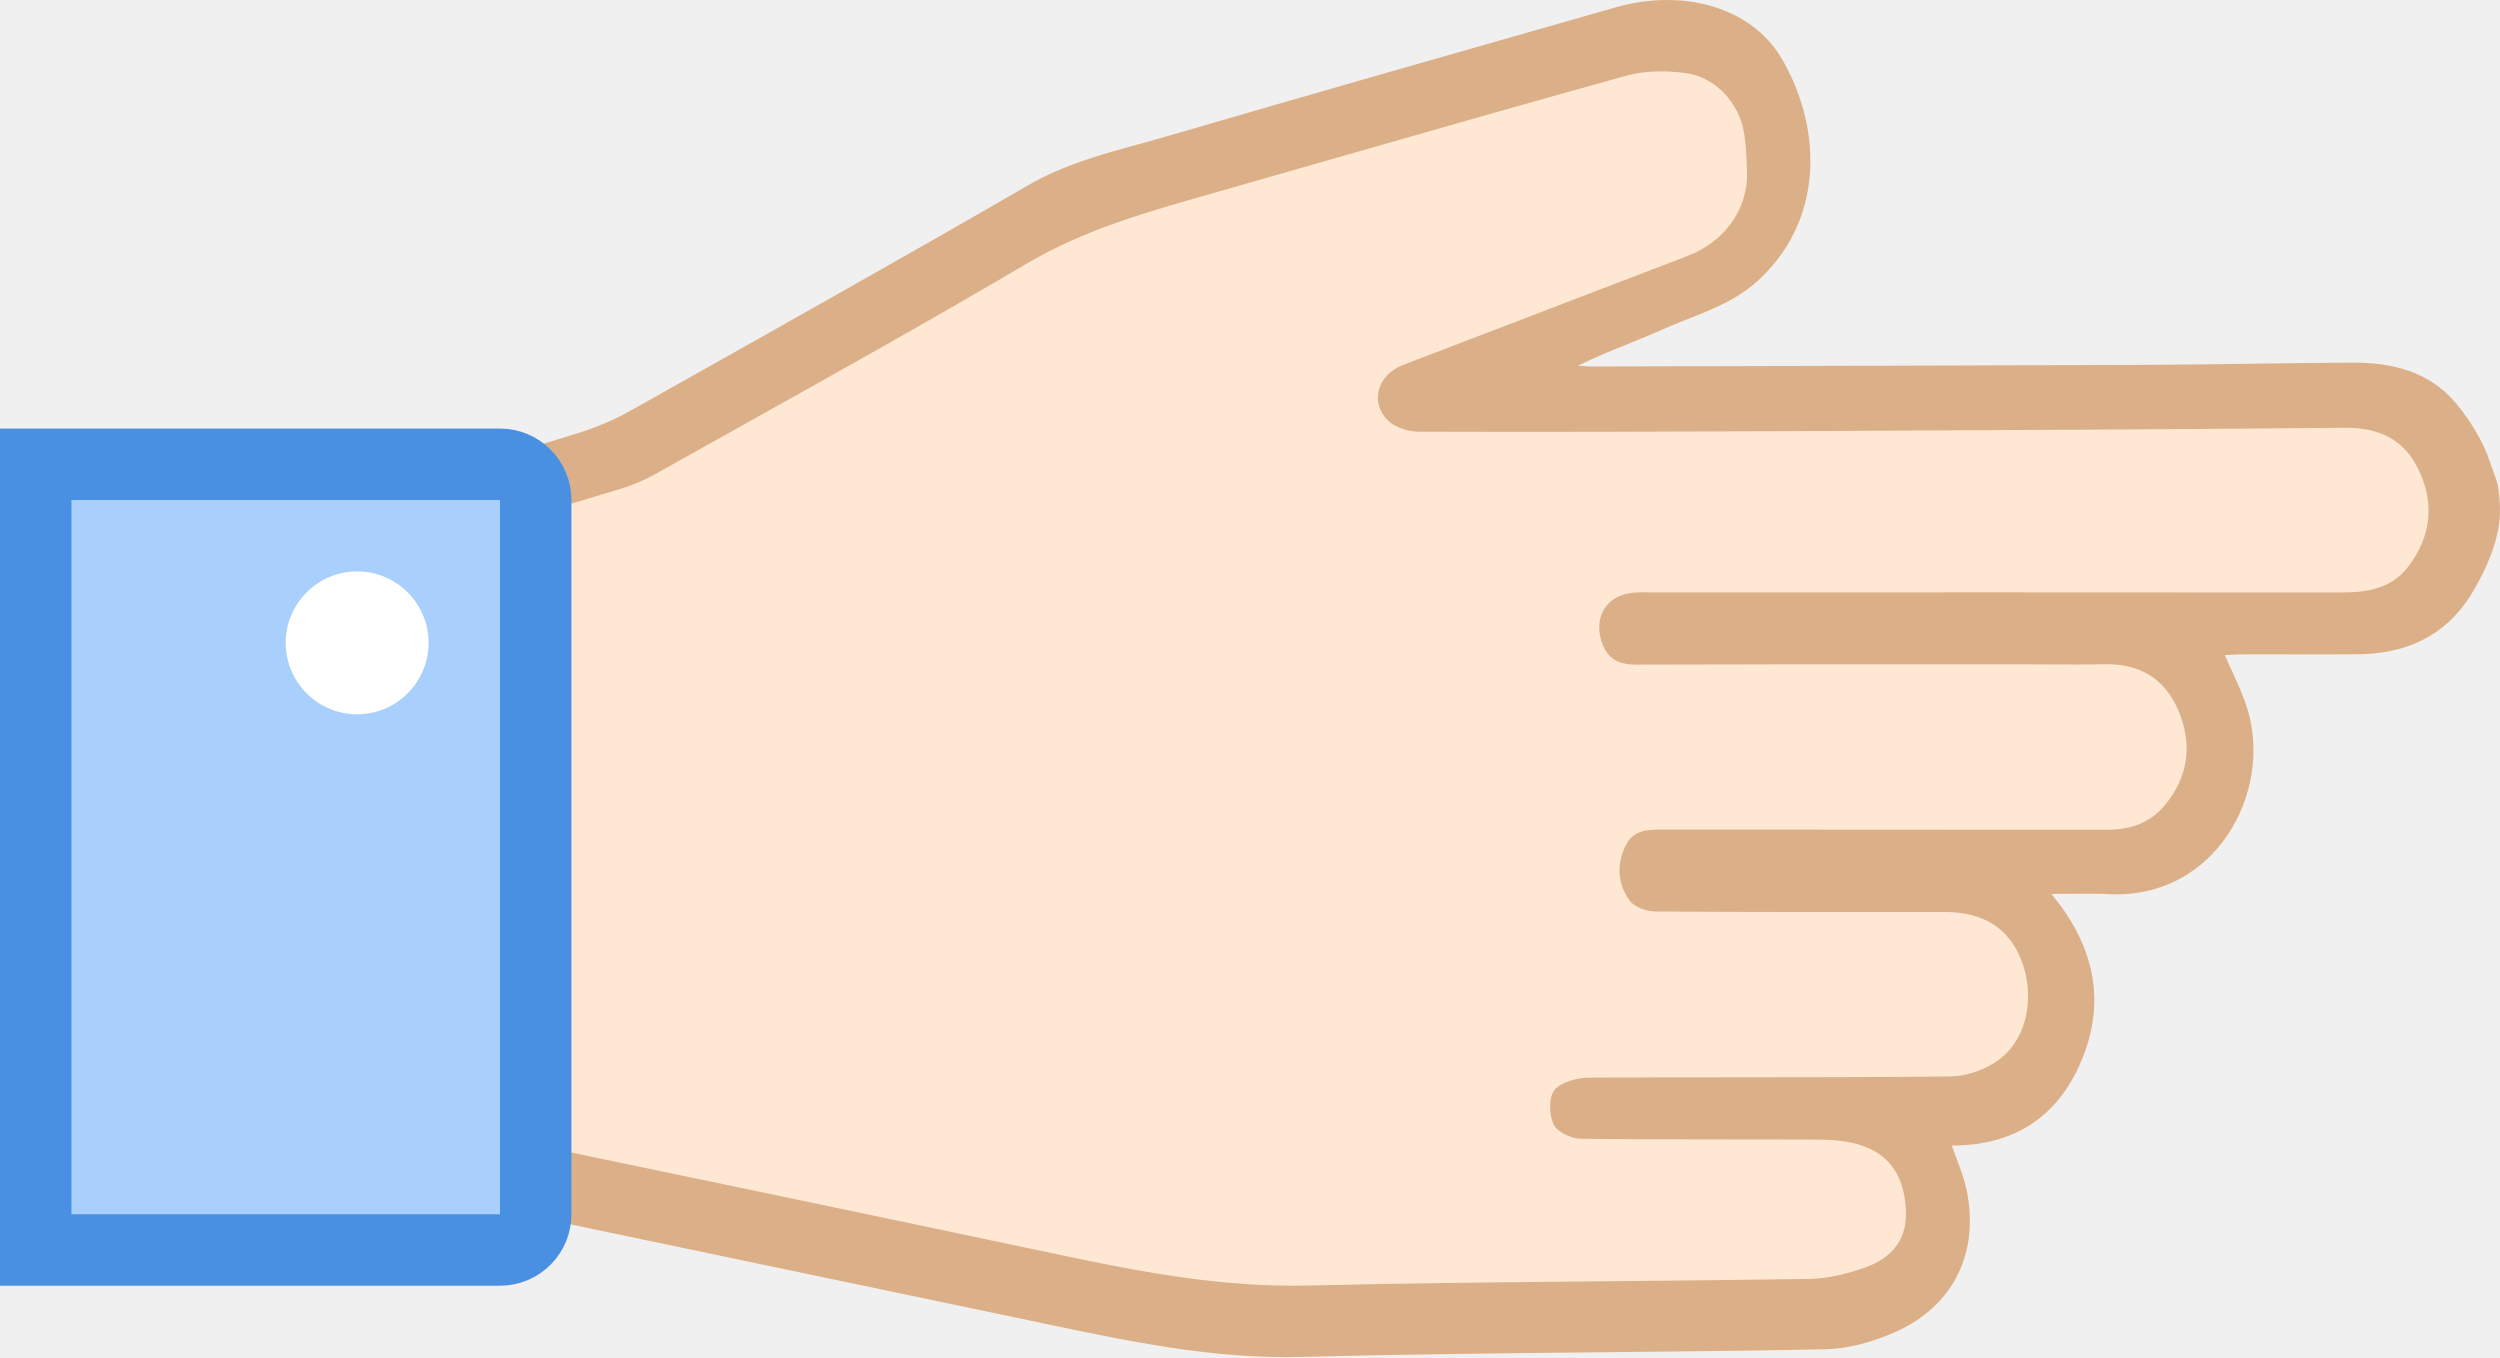
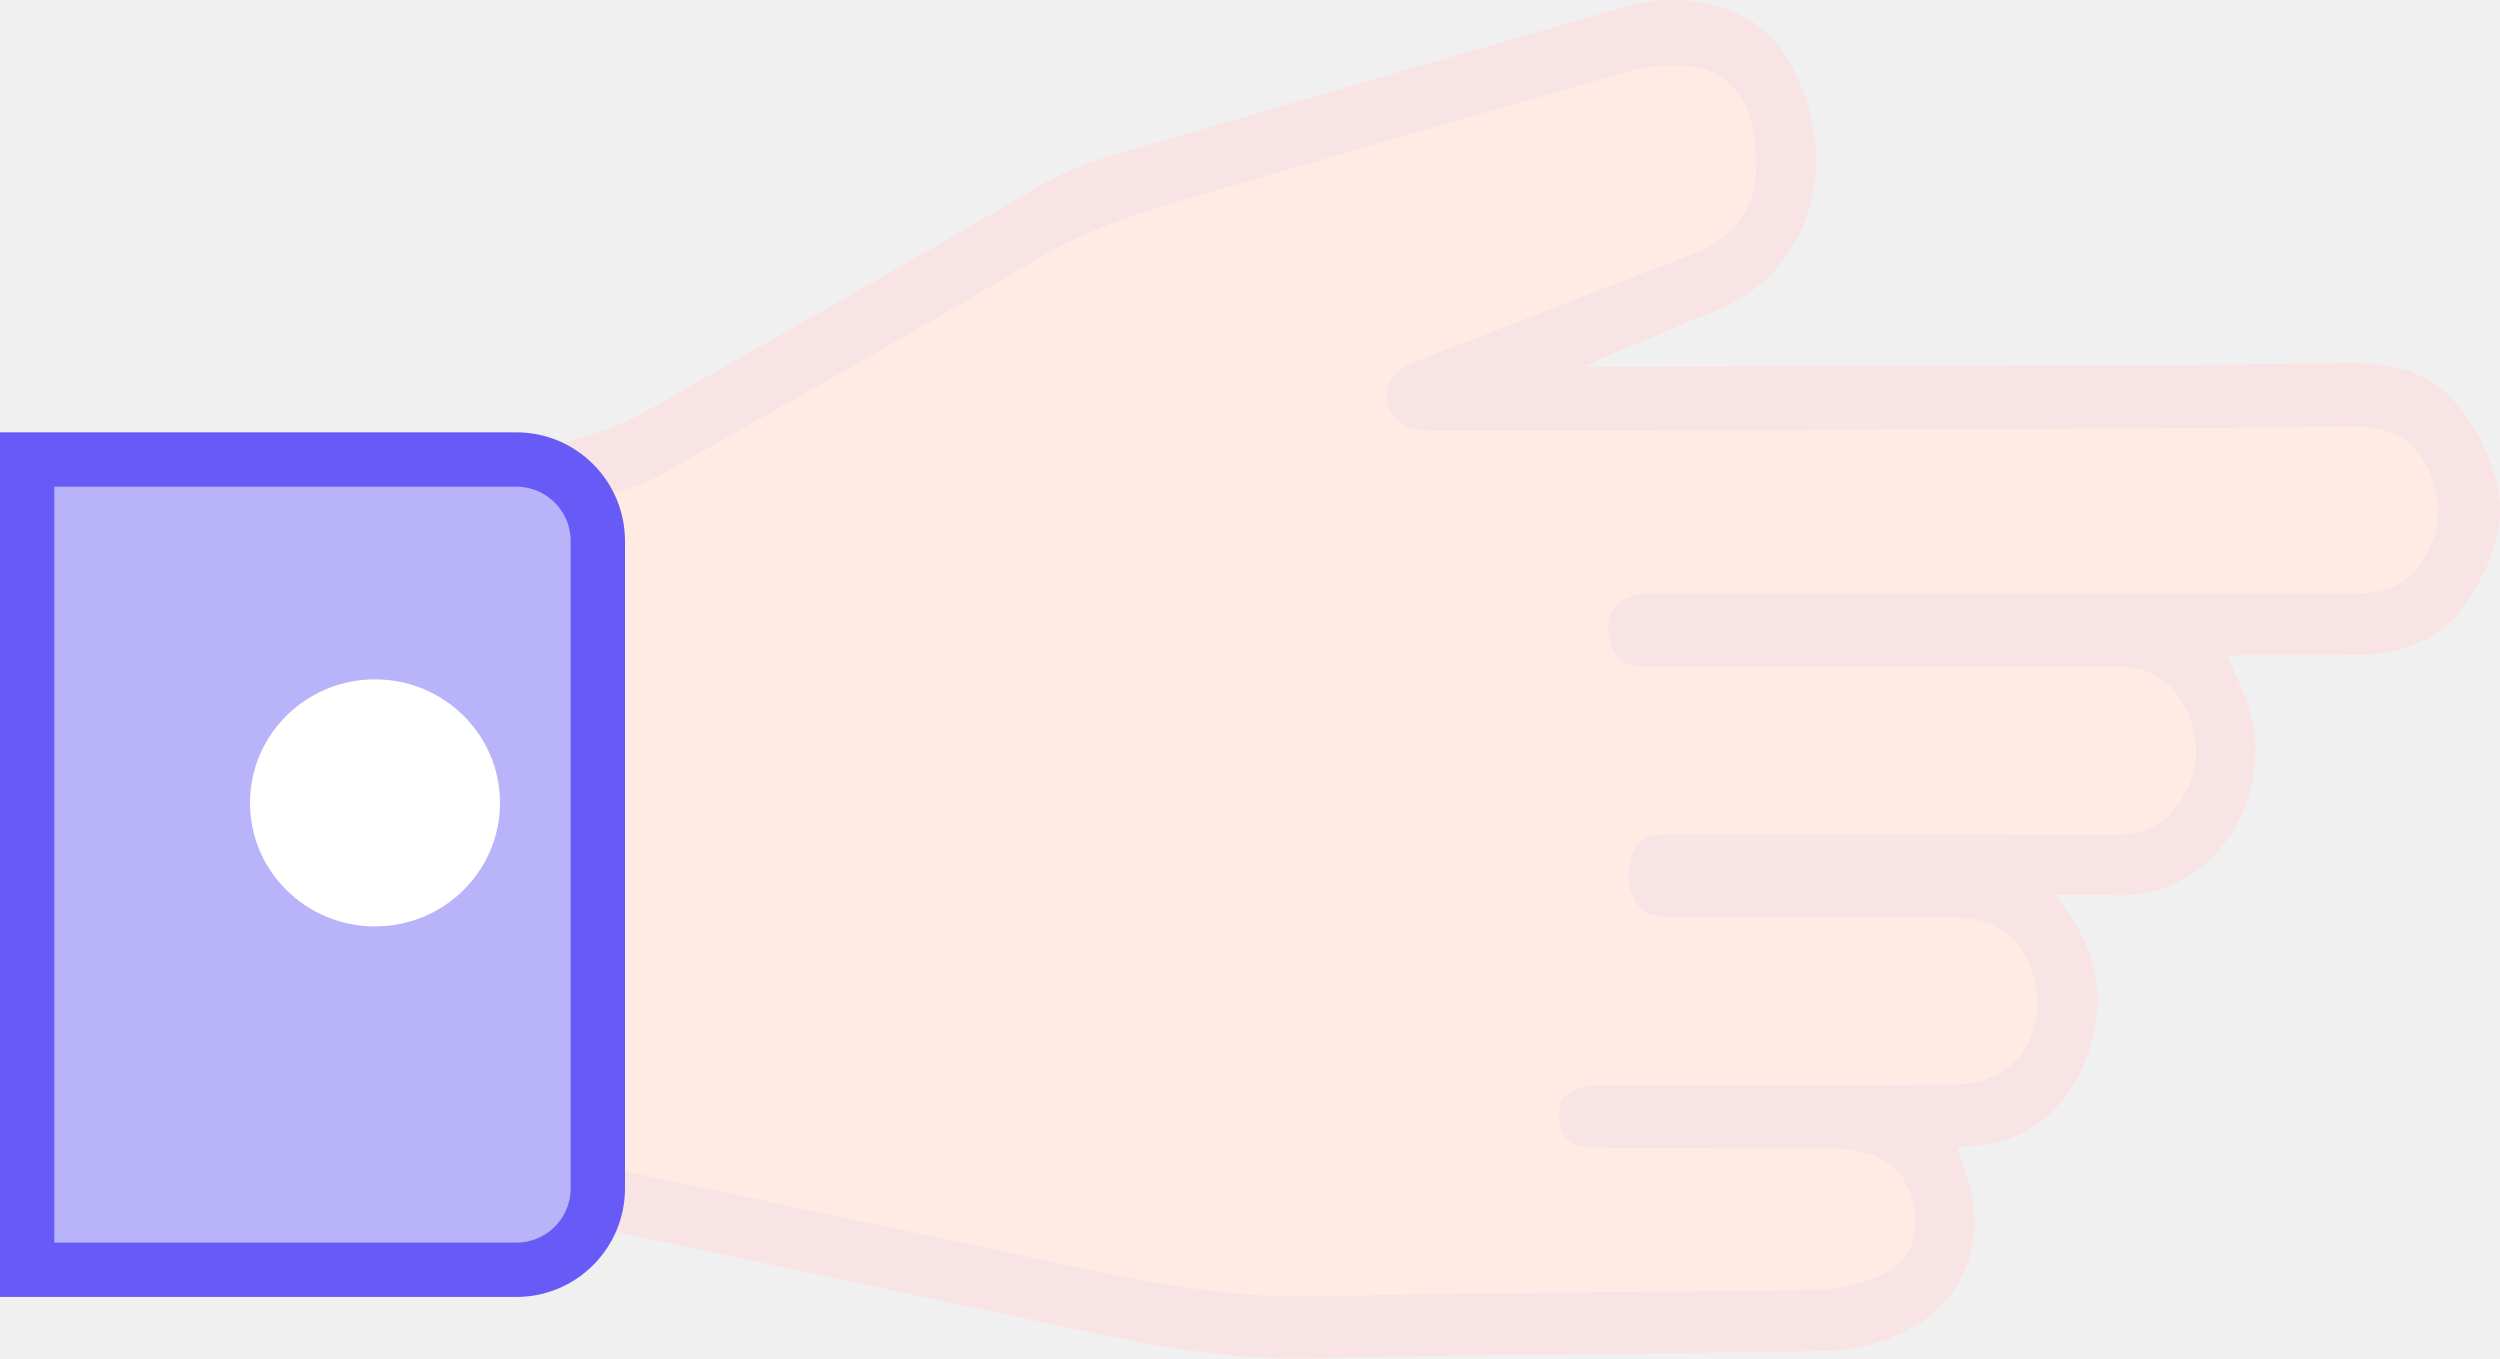
- <svg xmlns="http://www.w3.org/2000/svg" width="35" height="19" viewBox="0 0 35 19" fill="none">
-   <path d="M18.224 18.997C20.665 18.932 23.109 18.938 25.551 18.89C25.882 18.884 26.231 18.783 26.537 18.647C27.355 18.282 27.717 17.526 27.53 16.649C27.488 16.448 27.4 16.256 27.325 16.038C28.24 16.038 28.853 15.598 29.169 14.777C29.484 13.957 29.293 13.207 28.719 12.515C29.019 12.515 29.273 12.505 29.526 12.518C31.013 12.591 31.82 11.098 31.466 9.932C31.389 9.675 31.26 9.435 31.148 9.172C31.226 9.168 31.31 9.161 31.394 9.161C31.93 9.16 32.467 9.164 33.003 9.16C33.67 9.156 34.23 8.911 34.589 8.334C34.762 8.055 34.91 7.741 34.975 7.415C35.012 7.224 35.004 7.023 34.975 6.831C34.957 6.71 34.901 6.596 34.864 6.481C34.774 6.198 34.585 5.886 34.38 5.642C34.011 5.201 33.486 5.074 32.932 5.077C31.974 5.082 31.017 5.104 30.058 5.108C27.466 5.118 24.873 5.125 22.281 5.131C22.218 5.131 22.155 5.123 22.092 5.119C22.48 4.927 22.878 4.79 23.26 4.619C23.736 4.406 24.247 4.281 24.649 3.894C25.575 3.004 25.475 1.728 24.945 0.822C24.519 0.094 23.555 -0.164 22.62 0.103C20.521 0.701 18.422 1.299 16.327 1.911C15.673 2.101 15.006 2.24 14.399 2.591C12.55 3.661 10.685 4.706 8.823 5.752C8.595 5.88 8.349 5.983 8.1 6.061C7.331 6.302 6.555 6.525 5.783 6.757C5.196 6.932 4.996 7.198 5 7.812C5.016 10.43 5.036 13.049 5.055 15.668C5.058 16.276 5.317 16.582 5.922 16.709C8.757 17.301 11.591 17.896 14.425 18.489C15.678 18.752 16.923 19.031 18.224 18.997Z" fill="#FFE8D3" />
-   <path fill-rule="evenodd" clip-rule="evenodd" d="M22.381 18.932C20.995 18.946 19.609 18.96 18.224 18.997C16.99 19.029 15.808 18.78 14.62 18.53C14.555 18.517 14.49 18.503 14.425 18.489C13.564 18.309 12.703 18.128 11.842 17.948C9.869 17.535 7.896 17.121 5.922 16.709C5.317 16.582 5.058 16.276 5.055 15.668C5.049 14.848 5.043 14.029 5.037 13.21C5.024 11.411 5.011 9.611 5 7.812C4.996 7.198 5.196 6.932 5.783 6.757C6.035 6.681 6.288 6.606 6.54 6.532C7.061 6.377 7.582 6.223 8.1 6.061C8.349 5.983 8.595 5.88 8.823 5.752C8.994 5.656 9.165 5.56 9.336 5.464C11.027 4.513 12.72 3.563 14.399 2.591C14.887 2.308 15.414 2.164 15.942 2.019C16.07 1.983 16.199 1.948 16.327 1.911C18.376 1.313 20.429 0.727 22.482 0.142L22.62 0.103C23.555 -0.164 24.519 0.094 24.945 0.822C25.475 1.728 25.575 3.004 24.649 3.894C24.348 4.184 23.986 4.326 23.624 4.469C23.502 4.517 23.38 4.565 23.26 4.619C23.104 4.689 22.946 4.753 22.787 4.817C22.555 4.911 22.322 5.005 22.092 5.119C22.113 5.121 22.134 5.122 22.155 5.124C22.197 5.128 22.239 5.131 22.281 5.131L22.285 5.131C24.875 5.125 27.467 5.118 30.058 5.108C30.551 5.106 31.043 5.099 31.535 5.092C32.001 5.086 32.466 5.079 32.932 5.077C33.486 5.074 34.011 5.201 34.38 5.642C34.585 5.886 34.774 6.198 34.864 6.481C34.876 6.519 34.89 6.557 34.904 6.595C34.933 6.672 34.963 6.75 34.975 6.831C35.004 7.023 35.012 7.224 34.975 7.415C34.91 7.741 34.762 8.055 34.589 8.334C34.23 8.911 33.67 9.156 33.003 9.16C32.673 9.163 32.343 9.162 32.013 9.161C31.807 9.161 31.601 9.161 31.394 9.161C31.334 9.161 31.274 9.165 31.216 9.168C31.193 9.17 31.17 9.171 31.148 9.172C31.184 9.256 31.221 9.338 31.259 9.419C31.337 9.591 31.414 9.757 31.466 9.932C31.82 11.098 31.013 12.591 29.526 12.518C29.357 12.509 29.186 12.511 29.001 12.513C28.911 12.514 28.818 12.515 28.719 12.515C29.293 13.207 29.484 13.957 29.169 14.777C28.853 15.598 28.24 16.038 27.325 16.038C27.349 16.108 27.375 16.175 27.399 16.24C27.452 16.38 27.501 16.512 27.53 16.649C27.717 17.526 27.355 18.282 26.537 18.647C26.231 18.783 25.882 18.884 25.551 18.89C24.495 18.911 23.438 18.922 22.381 18.932ZM10.224 16.599C11.776 16.924 13.328 17.247 14.879 17.576C16.019 17.818 17.155 18.027 18.334 17.997C19.738 17.963 21.142 17.95 22.547 17.937C23.476 17.928 24.405 17.919 25.333 17.905C25.595 17.901 25.865 17.832 26.114 17.744C26.455 17.623 26.69 17.384 26.683 16.985C26.677 16.51 26.478 16.179 26.079 16.042C25.894 15.978 25.688 15.957 25.491 15.955C25.026 15.952 24.561 15.952 24.096 15.952C23.438 15.952 22.78 15.951 22.122 15.942C21.992 15.94 21.797 15.845 21.749 15.739C21.687 15.604 21.68 15.362 21.763 15.26C21.858 15.146 22.079 15.089 22.245 15.087C22.982 15.082 23.719 15.082 24.456 15.082C25.408 15.081 26.36 15.081 27.312 15.07C27.544 15.066 27.812 14.969 27.997 14.827C28.384 14.532 28.488 13.95 28.307 13.464C28.134 13 27.778 12.769 27.225 12.768C26.882 12.768 26.54 12.768 26.197 12.768C25.19 12.768 24.183 12.769 23.177 12.761C23.054 12.76 22.888 12.703 22.82 12.613C22.649 12.386 22.627 12.117 22.754 11.848C22.865 11.613 23.069 11.614 23.283 11.614L23.286 11.614C24.152 11.615 25.017 11.615 25.882 11.615C27.081 11.615 28.279 11.615 29.477 11.617C29.799 11.618 30.082 11.537 30.295 11.287C30.639 10.883 30.701 10.425 30.495 9.942C30.303 9.493 29.946 9.288 29.457 9.299C29.211 9.305 28.964 9.304 28.717 9.302C28.607 9.302 28.497 9.301 28.386 9.301C27.98 9.301 27.574 9.301 27.168 9.301C25.746 9.3 24.323 9.3 22.901 9.305C22.671 9.305 22.514 9.232 22.433 9.014C22.291 8.626 22.504 8.308 22.913 8.294C22.969 8.292 23.025 8.293 23.081 8.293C23.103 8.293 23.126 8.294 23.148 8.294C26.361 8.293 29.573 8.292 32.787 8.295C33.148 8.294 33.487 8.237 33.719 7.928C34.036 7.509 34.088 7.049 33.859 6.574C33.652 6.141 33.293 5.984 32.817 5.989C30.589 6.01 28.361 6.021 26.134 6.031C25.802 6.032 25.47 6.034 25.138 6.036C23.379 6.044 21.62 6.05 19.862 6.044C19.712 6.043 19.524 5.982 19.424 5.88C19.173 5.624 19.29 5.245 19.638 5.111C20.448 4.8 21.258 4.49 22.068 4.18C22.588 3.981 23.108 3.782 23.627 3.583C24.126 3.392 24.477 2.942 24.458 2.404L24.457 2.376C24.451 2.195 24.447 2.086 24.422 1.898C24.363 1.44 24.008 1.069 23.578 1.02C23.31 0.988 23.018 0.989 22.76 1.062C21.288 1.471 19.817 1.892 18.348 2.313C17.841 2.459 17.334 2.604 16.827 2.749C15.985 2.989 15.155 3.231 14.383 3.686C13.084 4.452 11.766 5.188 10.448 5.925C10.019 6.164 9.59 6.404 9.162 6.644C9.02 6.724 8.865 6.789 8.709 6.837C8.049 7.039 7.388 7.236 6.718 7.437C6.48 7.508 6.241 7.58 6 7.652V7.942C6.006 8.674 6.012 9.406 6.018 10.139C6.032 11.879 6.046 13.619 6.063 15.359C6.065 15.585 6.049 15.674 6.086 15.718C6.124 15.763 6.218 15.761 6.446 15.809C7.705 16.074 8.964 16.337 10.224 16.599Z" fill="#DBB089" />
-   <path d="M0.5 6.5H7C7.276 6.5 7.5 6.724 7.5 7V17C7.5 17.276 7.276 17.5 7 17.5H0.5V6.5Z" fill="#A9D0FC" stroke="#4A90E2" />
-   <circle cx="5" cy="9" r="1" fill="white" />
+ <svg xmlns="http://www.w3.org/2000/svg" width="46" height="25" viewBox="0 0 46 25" fill="none">
+   <path d="M24.135 24.996C27.317 24.911 30.502 24.919 33.685 24.855C34.117 24.847 34.572 24.715 34.97 24.535C36.036 24.055 36.508 23.06 36.265 21.907C36.209 21.642 36.095 21.39 35.997 21.102C37.189 21.102 37.988 20.523 38.401 19.443C38.811 18.365 38.562 17.378 37.814 16.467C38.205 16.468 38.536 16.453 38.866 16.471C40.804 16.567 41.855 14.603 41.394 13.068C41.293 12.73 41.125 12.415 40.98 12.069C41.082 12.063 41.191 12.055 41.3 12.054C41.999 12.053 42.698 12.058 43.397 12.053C44.266 12.047 44.997 11.725 45.465 10.965C45.69 10.599 45.883 10.186 45.968 9.756C46.016 9.505 46.005 9.241 45.967 8.988C45.943 8.829 45.87 8.679 45.823 8.528C45.705 8.155 45.459 7.745 45.193 7.424C44.711 6.843 44.026 6.676 43.304 6.68C42.056 6.686 40.808 6.715 39.559 6.72C36.181 6.734 32.801 6.743 29.423 6.751C29.341 6.752 29.259 6.741 29.177 6.736C29.682 6.482 30.201 6.303 30.699 6.077C31.319 5.797 31.985 5.633 32.509 5.124C33.715 3.953 33.586 2.273 32.895 1.081C32.339 0.123 31.083 -0.216 29.865 0.135C27.129 0.923 24.393 1.71 21.662 2.514C20.81 2.765 19.941 2.947 19.15 3.409C16.74 4.818 14.309 6.192 11.882 7.568C11.586 7.737 11.265 7.872 10.941 7.975C9.938 8.292 8.927 8.585 7.92 8.891C7.155 9.121 6.894 9.471 6.9 10.279C6.921 13.724 6.947 17.169 6.971 20.615C6.975 21.415 7.313 21.818 8.102 21.985C11.796 22.764 15.49 23.547 19.183 24.328C20.817 24.674 22.439 25.041 24.135 24.996Z" fill="#FFEBE4" />
+   <path fill-rule="evenodd" clip-rule="evenodd" d="M29.553 24.911C27.747 24.93 25.94 24.948 24.135 24.996C22.528 25.038 20.987 24.711 19.439 24.382C19.354 24.364 19.268 24.346 19.183 24.328C18.061 24.09 16.939 23.853 15.816 23.616C13.245 23.071 10.673 22.527 8.102 21.985C7.313 21.818 6.975 21.415 6.971 20.615C6.964 19.537 6.956 18.46 6.948 17.382C6.932 15.014 6.915 12.646 6.9 10.279C6.894 9.471 7.155 9.121 7.92 8.891C8.249 8.791 8.578 8.693 8.907 8.594C9.586 8.391 10.265 8.189 10.941 7.975C11.265 7.872 11.586 7.737 11.882 7.568C12.105 7.442 12.328 7.315 12.551 7.189C14.756 5.939 16.961 4.688 19.15 3.409C19.786 3.037 20.473 2.847 21.161 2.656C21.328 2.61 21.496 2.563 21.662 2.514C24.333 1.727 27.009 0.957 29.685 0.187L29.865 0.135C31.083 -0.216 32.339 0.123 32.895 1.081C33.586 2.273 33.715 3.953 32.509 5.124C32.117 5.505 31.645 5.692 31.173 5.88C31.014 5.943 30.855 6.007 30.699 6.077C30.496 6.169 30.29 6.254 30.082 6.338C29.78 6.462 29.476 6.586 29.177 6.736C29.204 6.738 29.231 6.74 29.259 6.742C29.314 6.747 29.368 6.752 29.423 6.751L29.429 6.751C32.805 6.743 36.183 6.734 39.559 6.72C40.201 6.718 40.842 6.709 41.484 6.7C42.091 6.692 42.697 6.683 43.304 6.68C44.026 6.676 44.711 6.843 45.193 7.424C45.459 7.745 45.705 8.155 45.823 8.528C45.839 8.578 45.857 8.628 45.876 8.678C45.913 8.779 45.951 8.881 45.967 8.988C46.005 9.241 46.016 9.505 45.968 9.756C45.883 10.186 45.69 10.599 45.465 10.965C44.997 11.725 44.266 12.047 43.397 12.053C42.967 12.056 42.537 12.055 42.107 12.055C41.838 12.054 41.569 12.054 41.3 12.054C41.222 12.055 41.144 12.059 41.068 12.064C41.038 12.065 41.009 12.067 40.98 12.069C41.026 12.18 41.075 12.287 41.124 12.394C41.226 12.619 41.326 12.839 41.394 13.068C41.855 14.603 40.804 16.567 38.866 16.471C38.645 16.459 38.422 16.462 38.182 16.465C38.064 16.466 37.942 16.467 37.814 16.467C38.562 17.378 38.811 18.365 38.401 19.443C37.988 20.523 37.189 21.102 35.997 21.102C36.029 21.194 36.061 21.282 36.093 21.369C36.162 21.552 36.227 21.727 36.265 21.907C36.508 23.06 36.036 24.055 34.97 24.535C34.572 24.715 34.117 24.847 33.685 24.855C32.308 24.883 30.931 24.897 29.553 24.911ZM13.58 21.99C15.622 22.422 17.664 22.854 19.705 23.291C21.206 23.614 22.701 23.892 24.252 23.853C26.098 23.807 27.946 23.79 29.794 23.772C31.016 23.761 32.238 23.749 33.46 23.73C33.804 23.724 34.16 23.633 34.487 23.516C34.936 23.354 35.244 23.036 35.236 22.504C35.228 21.871 34.966 21.431 34.44 21.247C34.197 21.162 33.927 21.134 33.668 21.132C33.056 21.128 32.443 21.128 31.831 21.128C30.966 21.127 30.101 21.127 29.235 21.115C29.063 21.111 28.808 20.985 28.744 20.844C28.662 20.664 28.653 20.341 28.763 20.206C28.887 20.054 29.178 19.977 29.396 19.976C30.366 19.969 31.336 19.968 32.306 19.968C33.558 19.967 34.811 19.967 36.063 19.952C36.368 19.948 36.721 19.817 36.965 19.629C37.473 19.235 37.611 18.461 37.372 17.813C37.145 17.194 36.676 16.886 35.949 16.885C35.498 16.884 35.047 16.885 34.596 16.885C33.271 16.886 31.947 16.886 30.622 16.876C30.462 16.875 30.243 16.799 30.154 16.678C29.928 16.376 29.899 16.018 30.066 15.659C30.212 15.346 30.481 15.347 30.762 15.348L30.767 15.348C31.905 15.349 33.044 15.349 34.182 15.349C35.759 15.349 37.335 15.349 38.912 15.352C39.335 15.353 39.708 15.245 39.988 14.911C40.44 14.373 40.523 13.763 40.251 13.119C39.999 12.521 39.529 12.248 38.886 12.263C38.562 12.271 38.237 12.269 37.912 12.267C37.767 12.266 37.622 12.265 37.477 12.265C36.942 12.265 36.408 12.265 35.873 12.265C34.002 12.264 32.131 12.264 30.26 12.27C29.957 12.27 29.75 12.174 29.645 11.883C29.457 11.366 29.737 10.942 30.276 10.923C30.349 10.921 30.423 10.922 30.496 10.922C30.526 10.923 30.555 10.923 30.585 10.923C34.812 10.922 39.039 10.921 43.266 10.925C43.742 10.924 44.188 10.847 44.493 10.436C44.91 9.878 44.978 9.265 44.677 8.632C44.404 8.055 43.932 7.846 43.306 7.852C40.375 7.881 37.444 7.894 34.513 7.908C34.076 7.91 33.639 7.912 33.203 7.914C30.888 7.925 28.575 7.933 26.261 7.925C26.064 7.924 25.816 7.843 25.685 7.707C25.355 7.365 25.508 6.861 25.967 6.682C27.032 6.268 28.098 5.855 29.163 5.442C29.847 5.177 30.531 4.912 31.215 4.646C31.871 4.392 32.334 3.792 32.309 3.075L32.307 3.037C32.299 2.797 32.294 2.652 32.261 2.401C32.183 1.791 31.716 1.297 31.151 1.231C30.798 1.189 30.414 1.19 30.075 1.286C28.137 1.832 26.203 2.393 24.269 2.954C23.602 3.148 22.936 3.341 22.269 3.534C21.161 3.855 20.068 4.177 19.053 4.783C17.343 5.804 15.61 6.785 13.876 7.766C13.311 8.086 12.747 8.405 12.184 8.725C11.997 8.832 11.794 8.918 11.588 8.982C10.72 9.251 9.849 9.514 8.968 9.781C8.655 9.876 8.34 9.972 8.024 10.068V10.455C8.032 11.43 8.039 12.406 8.047 13.381C8.065 15.7 8.084 18.019 8.106 20.338C8.109 20.64 8.087 20.759 8.137 20.817C8.187 20.876 8.311 20.873 8.61 20.937C10.266 21.29 11.923 21.64 13.58 21.99Z" fill="#F8E4E5" />
+   <path d="M0.5 8.455H9.5C10.328 8.455 11 9.127 11 9.955V21.864C11 22.693 10.328 23.364 9.5 23.364H0.5V8.455Z" fill="#B9B3F9" stroke="#675AF6" />
+   <ellipse cx="6.9" cy="14.773" rx="2.3" ry="2.273" fill="white" />
</svg>
